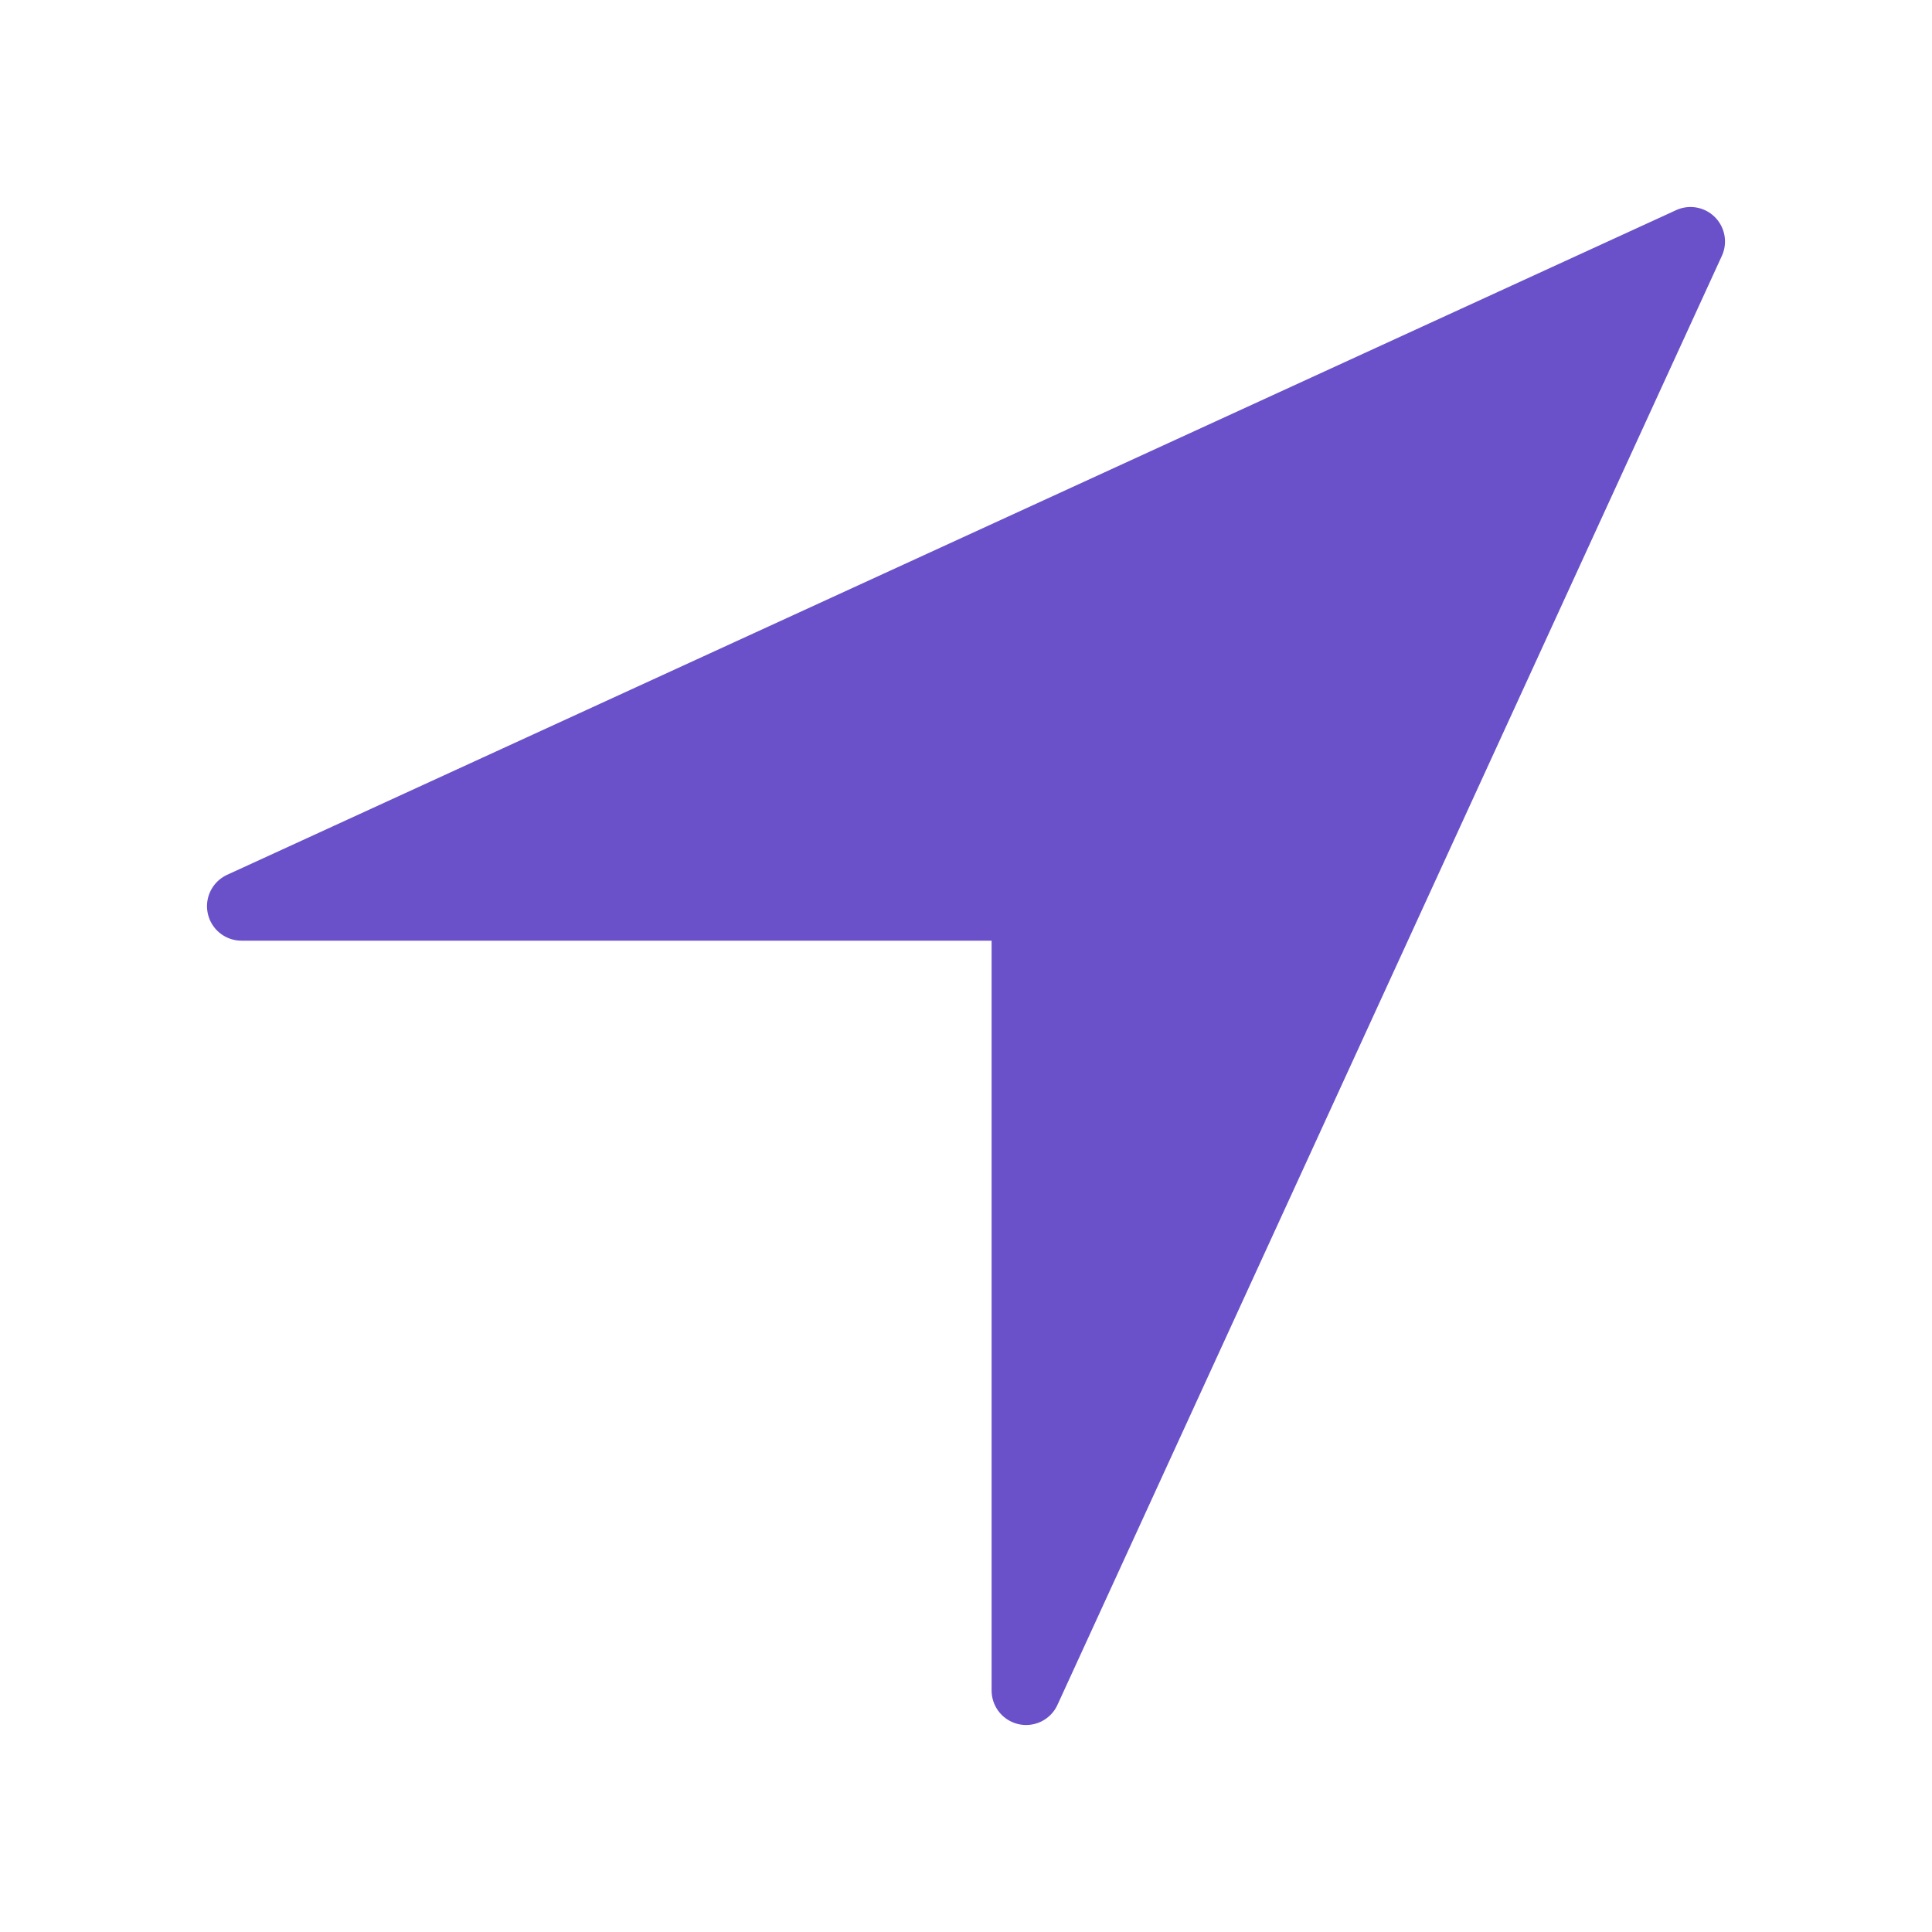
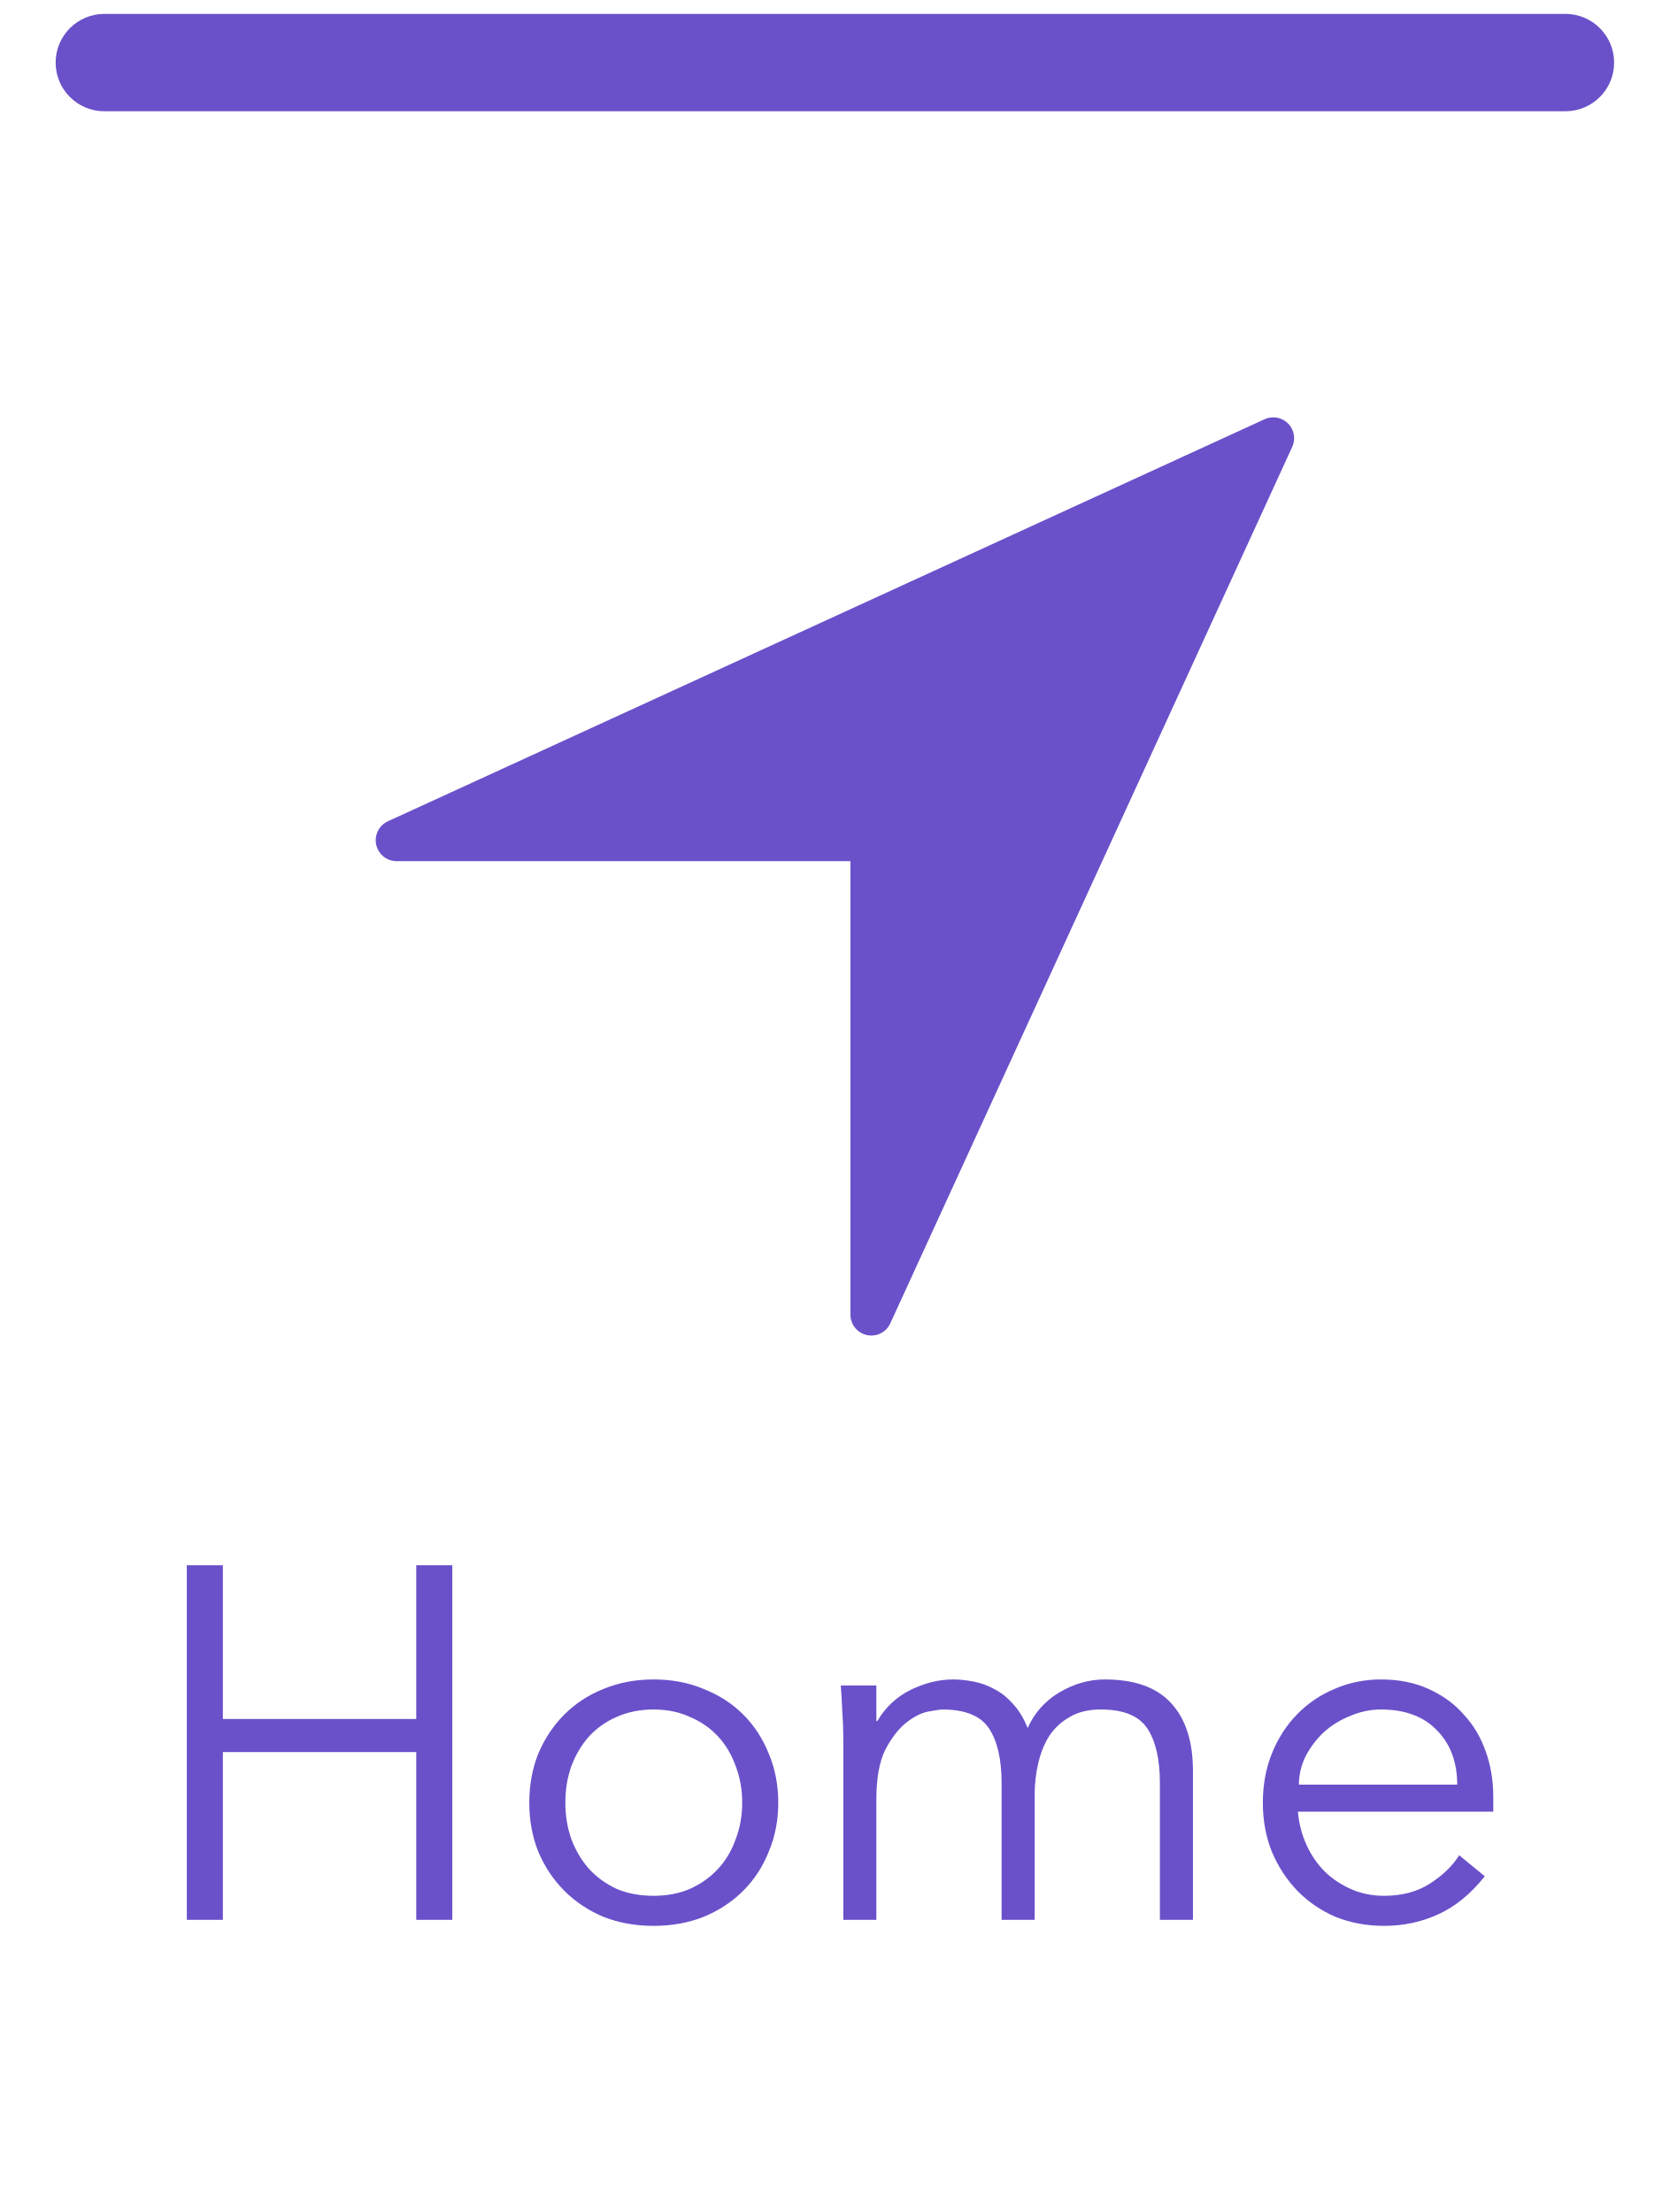
- <svg xmlns="http://www.w3.org/2000/svg" width="28" height="28" viewBox="0 0 28 28" fill="none">
-   <path d="M24.5 3.5L3.5 13.133H14.441C14.556 13.133 14.672 13.175 14.745 13.259C14.829 13.343 14.871 13.448 14.871 13.564V24.5L24.5 3.5Z" fill="#6A51CA" stroke="#6A51CA" stroke-linecap="round" stroke-linejoin="round" />
+ <svg xmlns="http://www.w3.org/2000/svg" width="40" height="53" viewBox="0 0 40 53" fill="none">
+   <rect x="1.333" y="0.333" width="37.333" height="2.333" rx="1.167" fill="#6A51CA" />
+   <path d="M30.5 10.5L9.5 20.133H20.441C20.556 20.133 20.672 20.175 20.745 20.259C20.829 20.343 20.872 20.448 20.872 20.564V31.5L30.5 10.5Z" fill="#6A51CA" stroke="#6A51CA" stroke-linecap="round" stroke-linejoin="round" />
+   <path d="M4.475 37.504H5.339V41.188H9.971V37.504H10.835V46H9.971V41.98H5.339V46H4.475V37.504ZM17.779 43.192C17.779 42.88 17.727 42.588 17.623 42.316C17.527 42.044 17.387 41.808 17.203 41.608C17.019 41.408 16.795 41.252 16.531 41.14C16.275 41.02 15.983 40.96 15.655 40.96C15.327 40.96 15.031 41.02 14.767 41.14C14.511 41.252 14.291 41.408 14.107 41.608C13.931 41.808 13.791 42.044 13.687 42.316C13.591 42.588 13.543 42.88 13.543 43.192C13.543 43.504 13.591 43.796 13.687 44.068C13.791 44.34 13.931 44.576 14.107 44.776C14.291 44.976 14.511 45.136 14.767 45.256C15.031 45.368 15.327 45.424 15.655 45.424C15.983 45.424 16.275 45.368 16.531 45.256C16.795 45.136 17.019 44.976 17.203 44.776C17.387 44.576 17.527 44.34 17.623 44.068C17.727 43.796 17.779 43.504 17.779 43.192ZM18.643 43.192C18.643 43.616 18.567 44.008 18.415 44.368C18.271 44.728 18.067 45.04 17.803 45.304C17.539 45.568 17.223 45.776 16.855 45.928C16.495 46.072 16.095 46.144 15.655 46.144C15.223 46.144 14.823 46.072 14.455 45.928C14.095 45.776 13.783 45.568 13.519 45.304C13.255 45.04 13.047 44.728 12.895 44.368C12.751 44.008 12.679 43.616 12.679 43.192C12.679 42.768 12.751 42.376 12.895 42.016C13.047 41.656 13.255 41.344 13.519 41.08C13.783 40.816 14.095 40.612 14.455 40.468C14.823 40.316 15.223 40.24 15.655 40.24C16.095 40.24 16.495 40.316 16.855 40.468C17.223 40.612 17.539 40.816 17.803 41.08C18.067 41.344 18.271 41.656 18.415 42.016C18.567 42.376 18.643 42.768 18.643 43.192ZM20.201 41.632C20.201 41.424 20.193 41.216 20.177 41.008C20.169 40.8 20.157 40.592 20.141 40.384H20.993V41.236H21.017C21.209 40.908 21.473 40.66 21.809 40.492C22.153 40.324 22.493 40.24 22.829 40.24C22.981 40.24 23.141 40.256 23.309 40.288C23.485 40.32 23.653 40.38 23.813 40.468C23.973 40.548 24.121 40.664 24.257 40.816C24.401 40.968 24.521 41.164 24.617 41.404C24.777 41.044 25.029 40.76 25.373 40.552C25.725 40.344 26.089 40.24 26.465 40.24C27.185 40.24 27.717 40.432 28.061 40.816C28.405 41.192 28.577 41.732 28.577 42.436V46H27.785V42.724C27.785 42.156 27.685 41.72 27.485 41.416C27.285 41.112 26.913 40.96 26.369 40.96C26.073 40.96 25.825 41.02 25.625 41.14C25.425 41.252 25.261 41.404 25.133 41.596C25.013 41.788 24.925 42.008 24.869 42.256C24.813 42.496 24.785 42.748 24.785 43.012V46H23.993V42.724C23.993 42.156 23.893 41.72 23.693 41.416C23.493 41.112 23.121 40.96 22.577 40.96C22.529 40.96 22.417 40.976 22.241 41.008C22.073 41.04 21.897 41.128 21.713 41.272C21.529 41.416 21.361 41.632 21.209 41.92C21.065 42.208 20.993 42.608 20.993 43.12V46H20.201V41.632ZM34.907 42.76C34.907 42.224 34.747 41.792 34.427 41.464C34.107 41.128 33.659 40.96 33.083 40.96C32.827 40.96 32.579 41.012 32.339 41.116C32.099 41.212 31.887 41.344 31.703 41.512C31.527 41.68 31.383 41.872 31.271 42.088C31.167 42.304 31.115 42.528 31.115 42.76H34.907ZM31.091 43.408C31.115 43.688 31.183 43.952 31.295 44.2C31.407 44.448 31.555 44.664 31.739 44.848C31.923 45.024 32.135 45.164 32.375 45.268C32.615 45.372 32.875 45.424 33.155 45.424C33.579 45.424 33.943 45.328 34.247 45.136C34.559 44.936 34.795 44.708 34.955 44.452L35.567 44.956C35.231 45.38 34.859 45.684 34.451 45.868C34.051 46.052 33.619 46.144 33.155 46.144C32.739 46.144 32.351 46.072 31.991 45.928C31.639 45.776 31.335 45.568 31.079 45.304C30.823 45.04 30.619 44.728 30.467 44.368C30.323 44.008 30.251 43.616 30.251 43.192C30.251 42.768 30.323 42.376 30.467 42.016C30.611 41.656 30.811 41.344 31.067 41.08C31.323 40.816 31.623 40.612 31.967 40.468C32.311 40.316 32.683 40.24 33.083 40.24C33.507 40.24 33.887 40.316 34.223 40.468C34.559 40.62 34.839 40.824 35.063 41.08C35.295 41.328 35.471 41.624 35.591 41.968C35.711 42.304 35.771 42.664 35.771 43.048V43.408H31.091Z" fill="#6A51CA" />
</svg>
